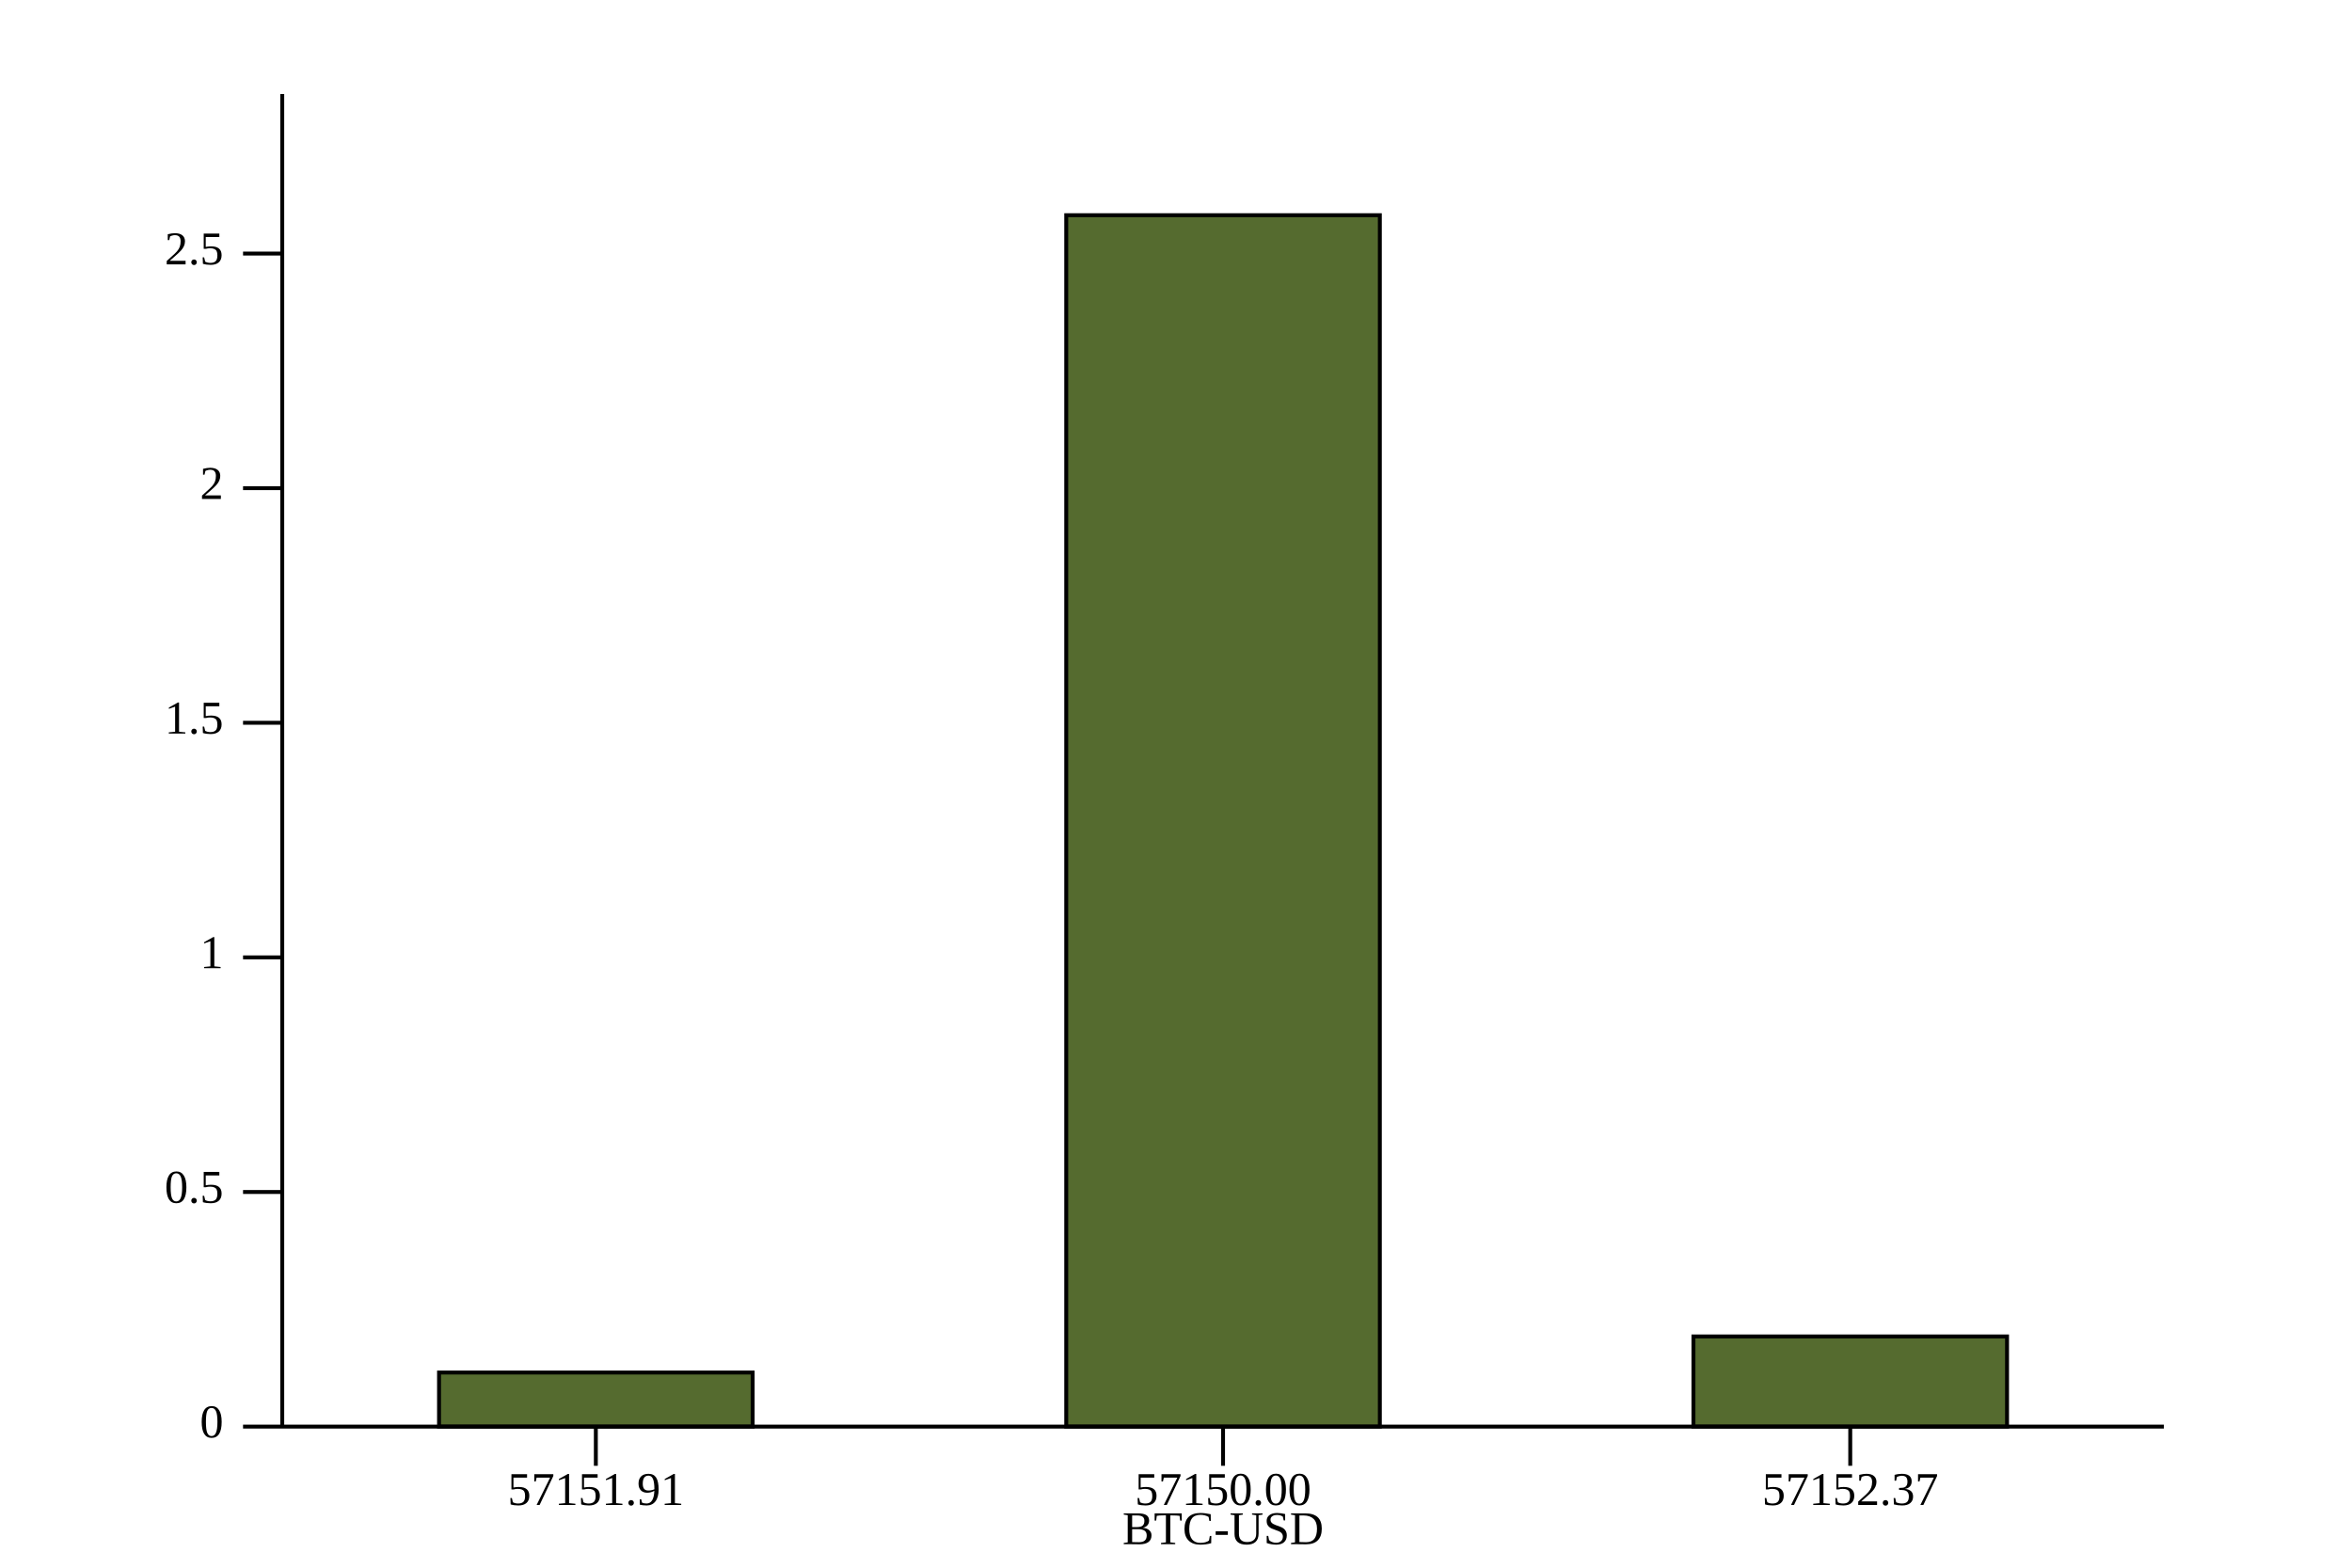
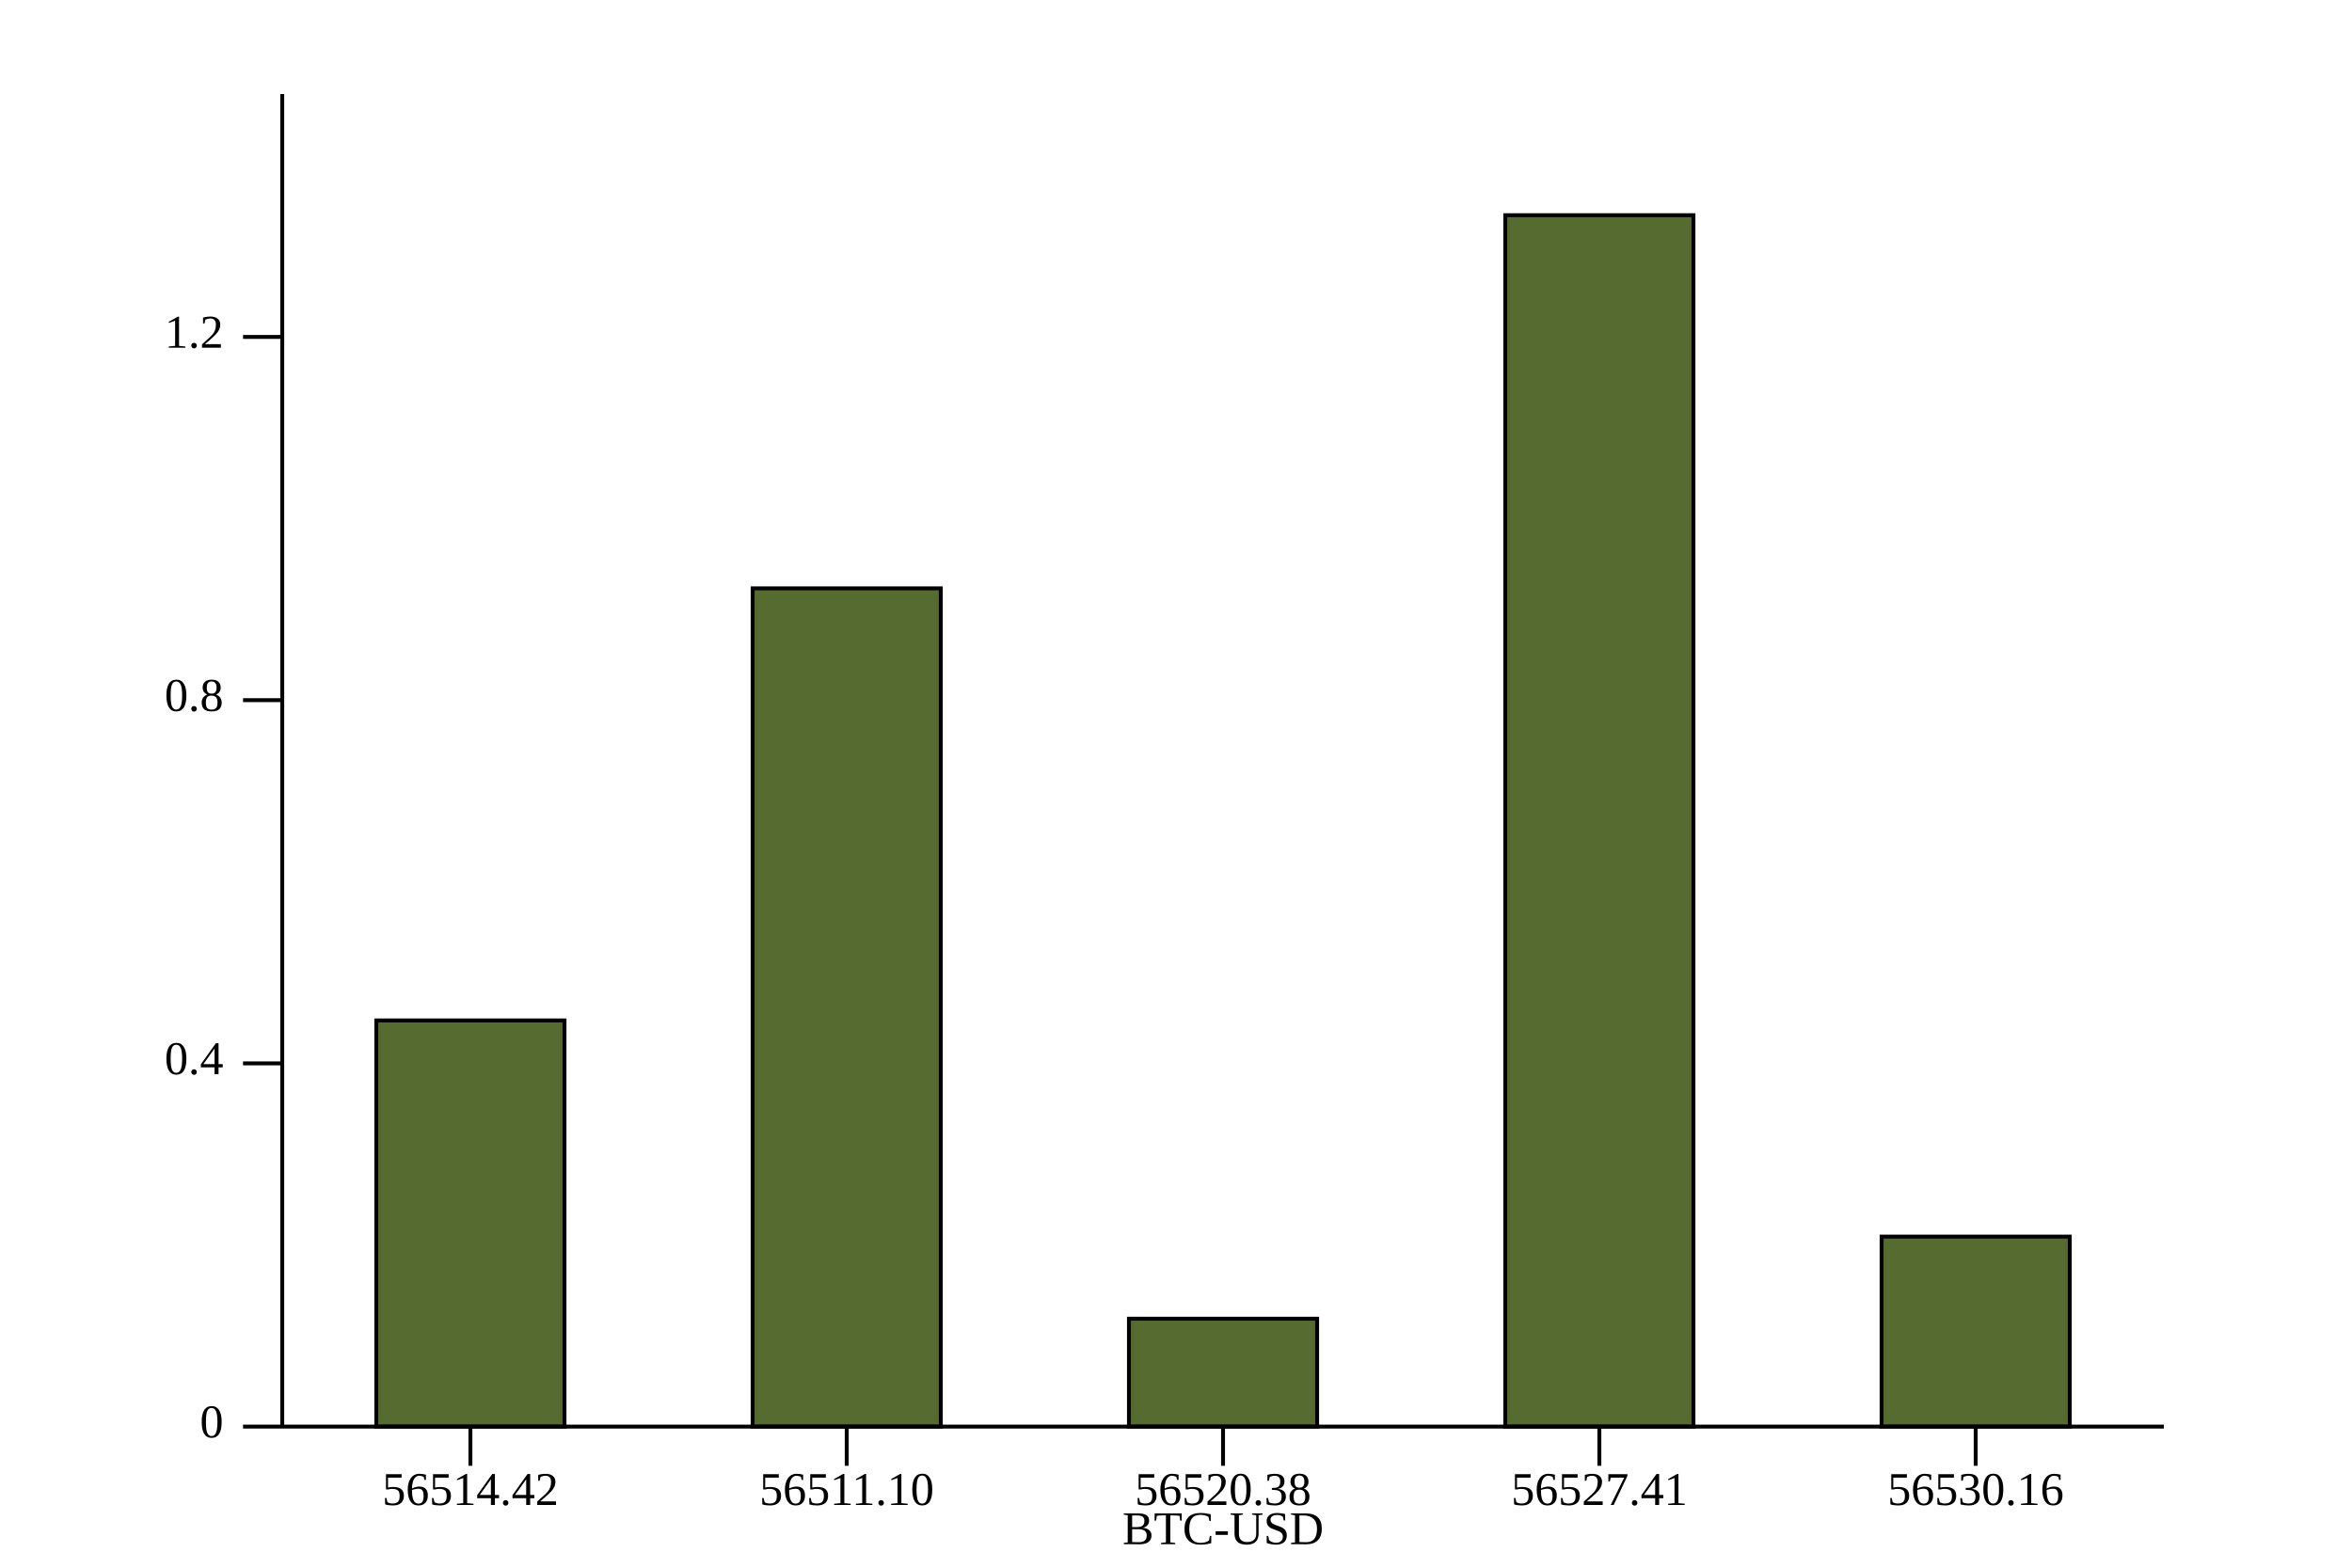
<svg xmlns="http://www.w3.org/2000/svg" viewBox="0 0 600 400">
  <g transform="translate(72, 364)">
    <g>
-       <rect fill="darkolivegreen" height="13.792" stroke="black" width="80" x="40" y="-13.792" />
+       <rect fill="darkolivegreen" height="103.635" stroke="black" width="48" x="24" y="-103.635" />
    </g>
    <g>
-       <rect fill="darkolivegreen" height="309.091" stroke="black" width="80" x="200" y="-309.091" />
+       <rect fill="darkolivegreen" height="213.88" stroke="black" width="48" x="120" y="-213.88" />
    </g>
    <g>
-       <rect fill="darkolivegreen" height="23.004" stroke="black" width="80" x="360" y="-23.004" />
+       <rect fill="darkolivegreen" height="27.528" stroke="black" width="48" x="216" y="-27.528" />
+     </g>
+     <g>
+       <rect fill="darkolivegreen" height="309.091" stroke="black" width="48" x="312" y="-309.091" />
+     </g>
+     <g>
+       <rect fill="darkolivegreen" height="48.475" stroke="black" width="48" x="408" y="-48.475" />
    </g>
    <g>
      <g>
-         <line stroke="black" stroke-width="1" x1="80" x2="80" y1="0" y2="10" />
+         <line stroke="black" stroke-width="1" x1="48" x2="48" y1="0" y2="10" />
+         <line stroke="black" stroke-width="1" x1="144" x2="144" y1="0" y2="10" />
        <line stroke="black" stroke-width="1" x1="240" x2="240" y1="0" y2="10" />
-         <line stroke="black" stroke-width="1" x1="400" x2="400" y1="0" y2="10" />
+         <line stroke="black" stroke-width="1" x1="336" x2="336" y1="0" y2="10" />
+         <line stroke="black" stroke-width="1" x1="432" x2="432" y1="0" y2="10" />
      </g>
      <line stroke="black" stroke-width="1" x1="0" x2="480" y1="0" y2="0" />
      <g>
-         <text font-size="12" text-anchor="middle" x="80" y="20">
- 57151.91
+         <text font-size="12" text-anchor="middle" x="48" y="20">
+ 56514.42
+ </text>
+         <text font-size="12" text-anchor="middle" x="144" y="20">
+ 56511.10
</text>
        <text font-size="12" text-anchor="middle" x="240" y="20">
- 57150.00
+ 56520.38
</text>
-         <text font-size="12" text-anchor="middle" x="400" y="20">
- 57152.37
+         <text font-size="12" text-anchor="middle" x="336" y="20">
+ 56527.41
+ </text>
+         <text font-size="12" text-anchor="middle" x="432" y="20">
+ 56530.16
</text>
      </g>
      <text font-size="12" text-anchor="middle" x="240" y="30">
BTC-USD
</text>
    </g>
    <g>
      <g>
        <line stroke="black" stroke-width="1" x1="0" x2="-10" y1="-0" y2="-0" />
-         <line stroke="black" stroke-width="1" x1="0" x2="-10" y1="-59.861" y2="-59.861" />
-         <line stroke="black" stroke-width="1" x1="0" x2="-10" y1="-119.721" y2="-119.721" />
-         <line stroke="black" stroke-width="1" x1="0" x2="-10" y1="-179.582" y2="-179.582" />
-         <line stroke="black" stroke-width="1" x1="0" x2="-10" y1="-239.443" y2="-239.443" />
-         <line stroke="black" stroke-width="1" x1="0" x2="-10" y1="-299.304" y2="-299.304" />
+         <line stroke="black" stroke-width="1" x1="0" x2="-10" y1="-92.678" y2="-92.678" />
+         <line stroke="black" stroke-width="1" x1="0" x2="-10" y1="-185.356" y2="-185.356" />
+         <line stroke="black" stroke-width="1" x1="0" x2="-10" y1="-278.034" y2="-278.034" />
      </g>
      <line stroke="black" stroke-width="1" x1="0" x2="0" y1="0" y2="-340" />
      <g>
        <text dominant-baseline="middle" font-size="12" text-anchor="end" x="-15" y="-0">
0
</text>
-         <text dominant-baseline="middle" font-size="12" text-anchor="end" x="-15" y="-59.861">
- 0.5
+         <text dominant-baseline="middle" font-size="12" text-anchor="end" x="-15" y="-92.678">
+ 0.4
</text>
-         <text dominant-baseline="middle" font-size="12" text-anchor="end" x="-15" y="-119.721">
- 1
+         <text dominant-baseline="middle" font-size="12" text-anchor="end" x="-15" y="-185.356">
+ 0.8
</text>
-         <text dominant-baseline="middle" font-size="12" text-anchor="end" x="-15" y="-179.582">
- 1.5
- </text>
-         <text dominant-baseline="middle" font-size="12" text-anchor="end" x="-15" y="-239.443">
- 2
- </text>
-         <text dominant-baseline="middle" font-size="12" text-anchor="end" x="-15" y="-299.304">
- 2.5
+         <text dominant-baseline="middle" font-size="12" text-anchor="end" x="-15" y="-278.034">
+ 1.2
</text>
      </g>
      <text font-size="12" text-anchor="middle" transform="rotate(-90 -36 -170)" x="-36" y="-182">

</text>
    </g>
  </g>
</svg>
